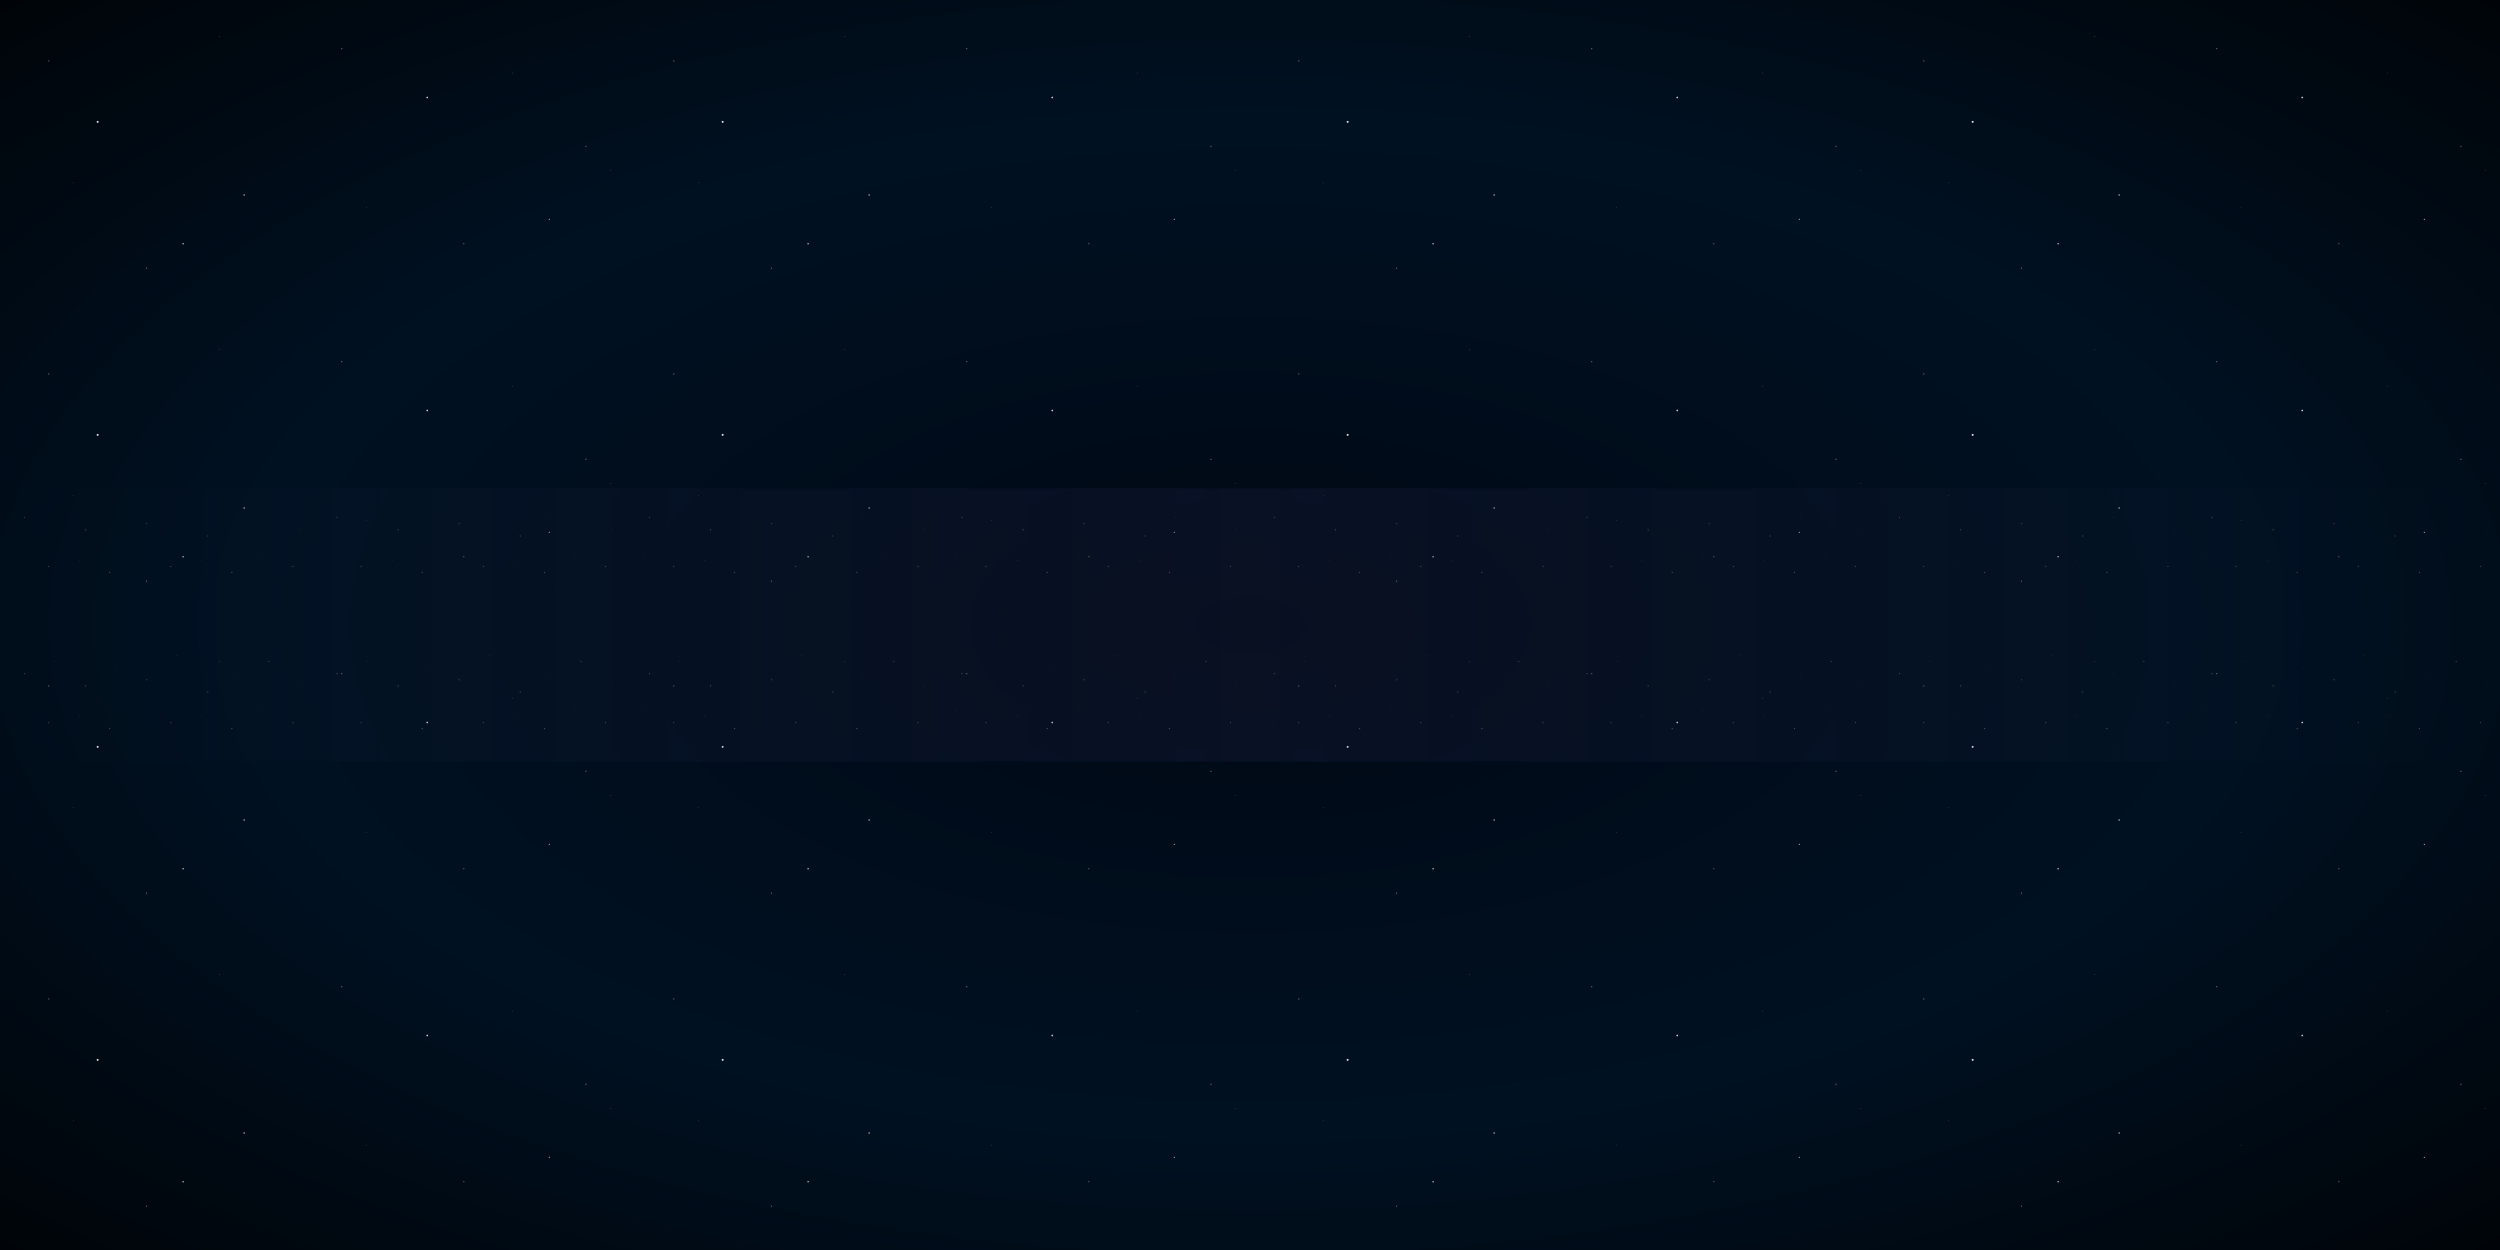
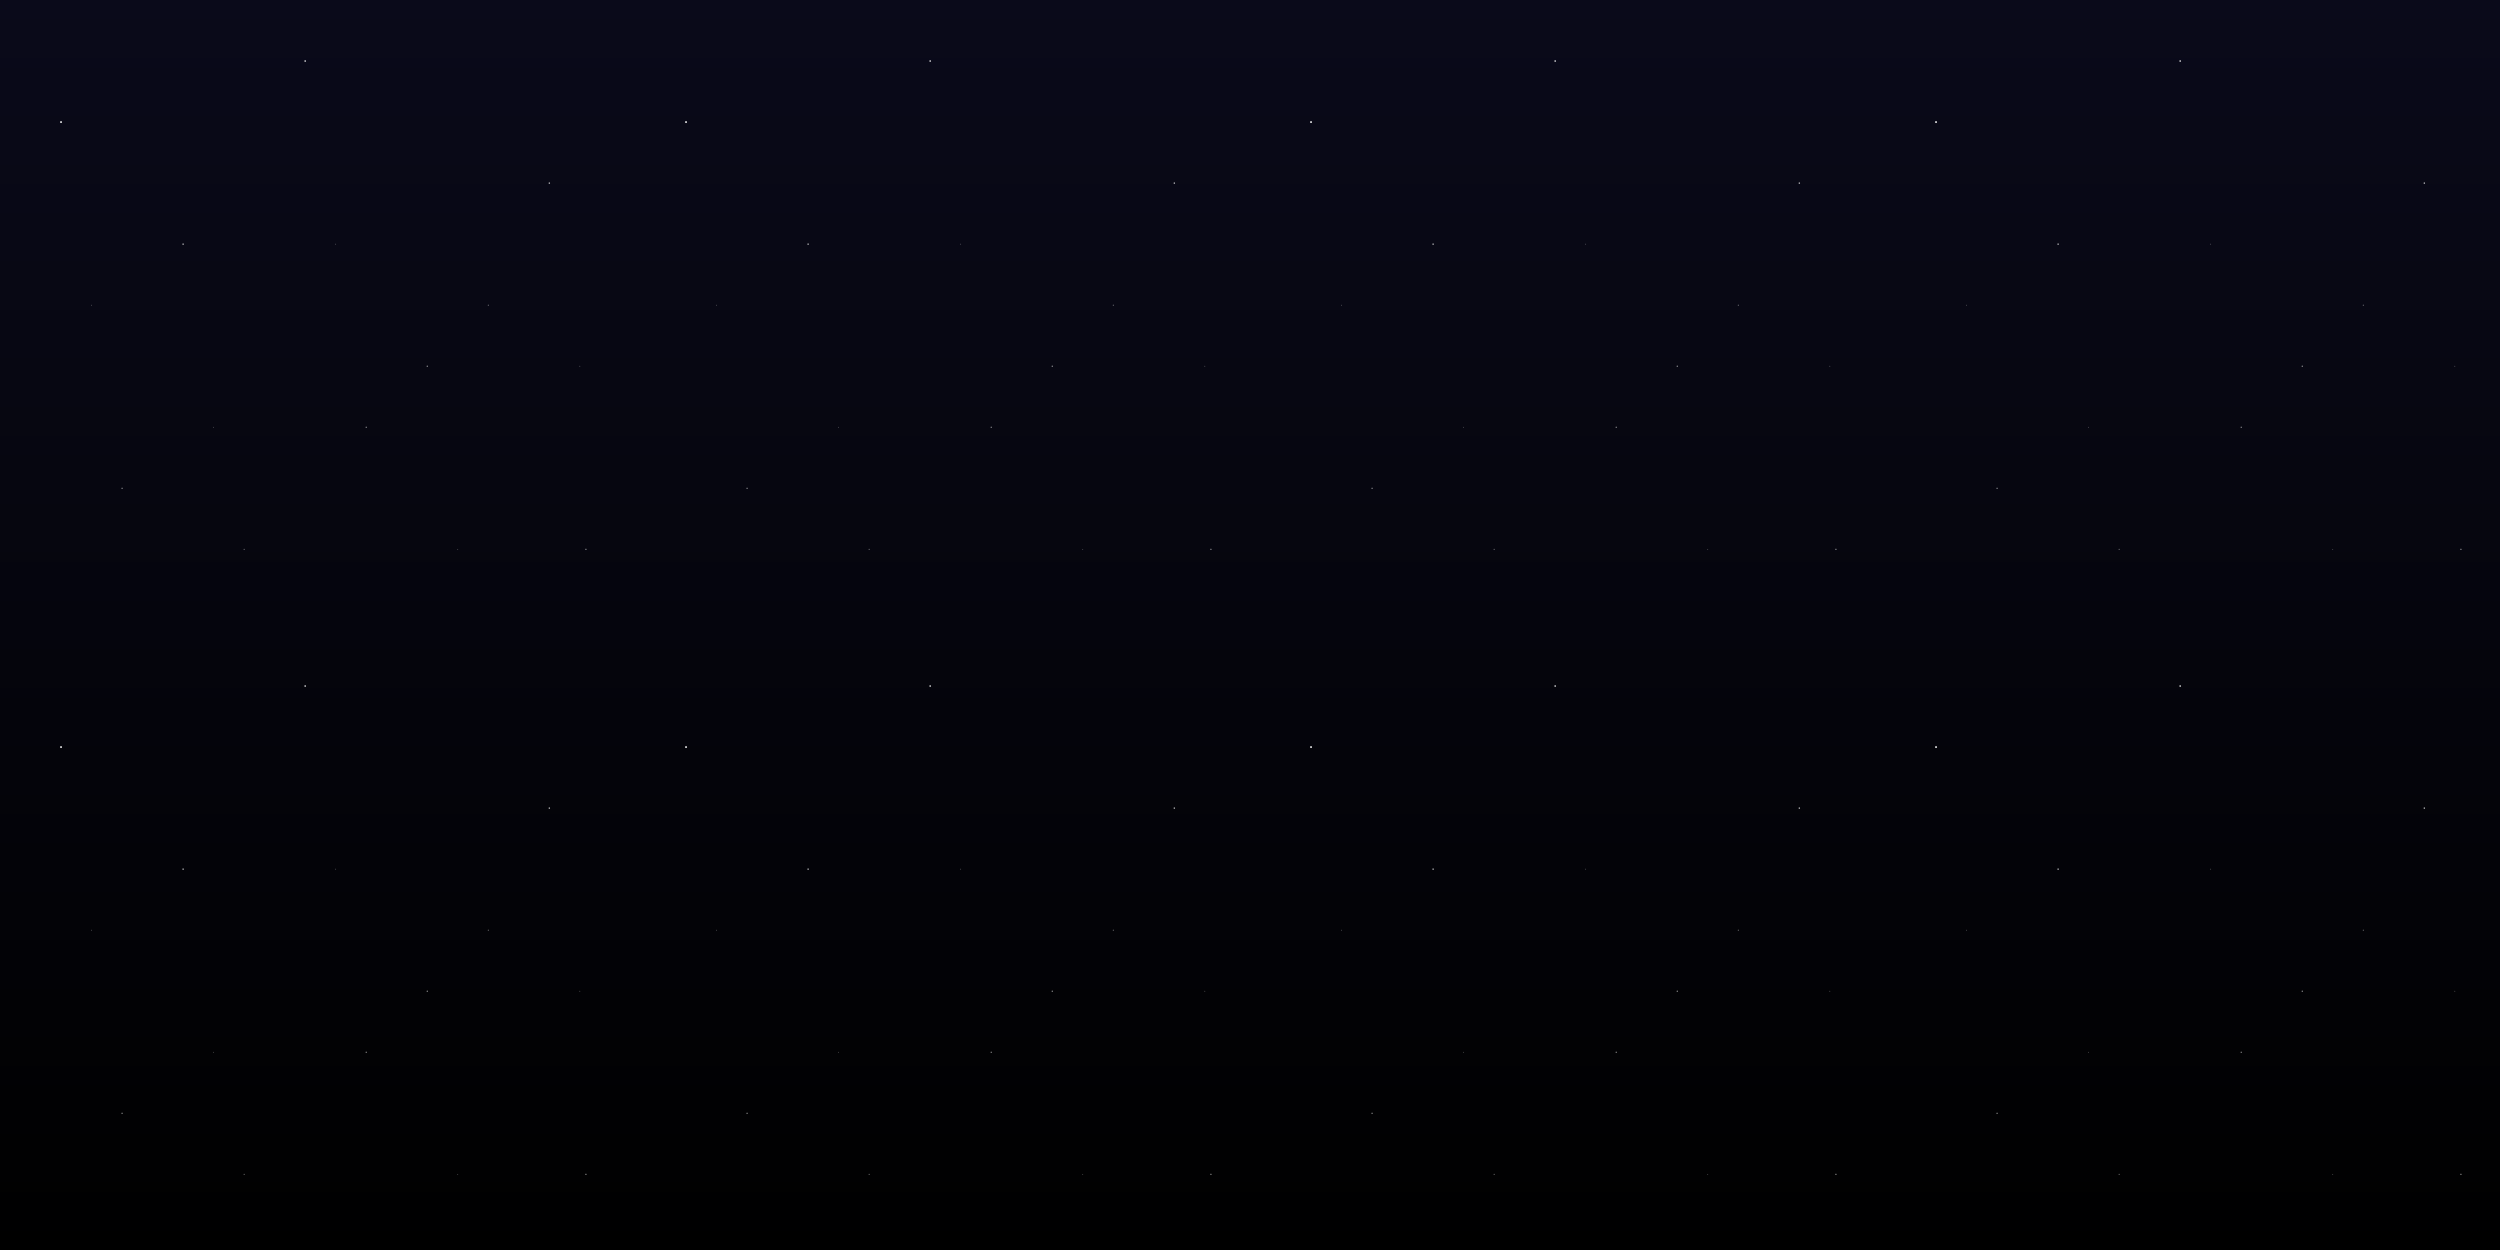
<svg xmlns="http://www.w3.org/2000/svg" width="2048" height="1024" viewBox="0 0 2048 1024">
  <defs>
-     <radialGradient id="spaceGradient" cx="50%" cy="50%" r="80%">
-       <stop offset="0%" style="stop-color:#000814;stop-opacity:1" />
-       <stop offset="50%" style="stop-color:#001122;stop-opacity:1" />
+     <linearGradient id="spaceGradient" x1="0%" y1="0%" x2="0%" y2="100%">
+       <stop offset="0%" style="stop-color:#0a0a1a;stop-opacity:1" />
      <stop offset="100%" style="stop-color:#000000;stop-opacity:1" />
-     </radialGradient>
-     <linearGradient id="galacticCore" x1="0%" y1="0%" x2="100%" y2="0%">
-       <stop offset="0%" style="stop-color:#1a1a2e;stop-opacity:0" />
-       <stop offset="20%" style="stop-color:#2a2a4e;stop-opacity:0.1" />
-       <stop offset="50%" style="stop-color:#3a3a6e;stop-opacity:0.15" />
-       <stop offset="80%" style="stop-color:#2a2a4e;stop-opacity:0.1" />
-       <stop offset="100%" style="stop-color:#1a1a2e;stop-opacity:0" />
    </linearGradient>
-     <pattern id="denseStarField" x="0" y="0" width="256" height="128" patternUnits="userSpaceOnUse">
-       <circle cx="20" cy="40" r="0.3" fill="white" opacity="0.6" />
-       <circle cx="45" cy="30" r="0.2" fill="white" opacity="0.5" />
-       <circle cx="70" cy="50" r="0.3" fill="white" opacity="0.7" />
-       <circle cx="95" cy="35" r="0.2" fill="white" opacity="0.4" />
-       <circle cx="120" cy="45" r="0.3" fill="white" opacity="0.6" />
-       <circle cx="145" cy="25" r="0.2" fill="white" opacity="0.5" />
-       <circle cx="170" cy="55" r="0.3" fill="white" opacity="0.7" />
-       <circle cx="195" cy="40" r="0.2" fill="white" opacity="0.4" />
-       <circle cx="220" cy="30" r="0.3" fill="white" opacity="0.6" />
-       <circle cx="245" cy="50" r="0.2" fill="white" opacity="0.5" />
-       <circle cx="15" cy="70" r="0.2" fill="white" opacity="0.4" />
-       <circle cx="40" cy="80" r="0.3" fill="white" opacity="0.6" />
-       <circle cx="65" cy="75" r="0.2" fill="white" opacity="0.5" />
-       <circle cx="90" cy="85" r="0.3" fill="white" opacity="0.7" />
-       <circle cx="115" cy="70" r="0.2" fill="white" opacity="0.4" />
-       <circle cx="140" cy="80" r="0.3" fill="white" opacity="0.6" />
-       <circle cx="165" cy="75" r="0.2" fill="white" opacity="0.5" />
-       <circle cx="190" cy="85" r="0.3" fill="white" opacity="0.7" />
-       <circle cx="215" cy="70" r="0.2" fill="white" opacity="0.4" />
-       <circle cx="240" cy="80" r="0.3" fill="white" opacity="0.6" />
-       <circle cx="30" cy="60" r="0.15" fill="white" opacity="0.3" />
-       <circle cx="55" cy="65" r="0.15" fill="white" opacity="0.35" />
-       <circle cx="80" cy="60" r="0.15" fill="white" opacity="0.3" />
-       <circle cx="105" cy="65" r="0.15" fill="white" opacity="0.35" />
-       <circle cx="130" cy="60" r="0.15" fill="white" opacity="0.3" />
-       <circle cx="155" cy="65" r="0.15" fill="white" opacity="0.35" />
-       <circle cx="180" cy="60" r="0.15" fill="white" opacity="0.3" />
-       <circle cx="205" cy="65" r="0.15" fill="white" opacity="0.35" />
-       <circle cx="230" cy="60" r="0.15" fill="white" opacity="0.3" />
-       <circle cx="25" cy="20" r="0.1" fill="white" opacity="0.25" />
-       <circle cx="50" cy="90" r="0.1" fill="white" opacity="0.25" />
-       <circle cx="75" cy="15" r="0.1" fill="white" opacity="0.25" />
-       <circle cx="100" cy="95" r="0.1" fill="white" opacity="0.25" />
-       <circle cx="125" cy="20" r="0.1" fill="white" opacity="0.25" />
-       <circle cx="150" cy="90" r="0.1" fill="white" opacity="0.25" />
-       <circle cx="175" cy="15" r="0.1" fill="white" opacity="0.25" />
-       <circle cx="200" cy="95" r="0.1" fill="white" opacity="0.25" />
-       <circle cx="225" cy="20" r="0.1" fill="white" opacity="0.25" />
-     </pattern>
-     <pattern id="sparseStarField" x="0" y="0" width="512" height="256" patternUnits="userSpaceOnUse">
-       <circle cx="80" cy="100" r="0.8" fill="white" opacity="0.9" />
-       <circle cx="200" cy="160" r="0.6" fill="#e3f2fd" opacity="0.8" />
-       <circle cx="350" cy="80" r="0.7" fill="white" opacity="0.85" />
-       <circle cx="450" cy="180" r="0.5" fill="#f3e5f5" opacity="0.75" />
+     <pattern id="stars" x="0" y="0" width="512" height="512" patternUnits="userSpaceOnUse">
+       <circle cx="50" cy="100" r="0.8" fill="white" opacity="0.9" />
      <circle cx="150" cy="200" r="0.6" fill="white" opacity="0.8" />
-       <circle cx="40" cy="50" r="0.4" fill="white" opacity="0.7" />
-       <circle cx="120" cy="220" r="0.4" fill="white" opacity="0.65" />
-       <circle cx="280" cy="40" r="0.4" fill="white" opacity="0.7" />
-       <circle cx="380" cy="200" r="0.4" fill="white" opacity="0.65" />
-       <circle cx="480" cy="120" r="0.4" fill="white" opacity="0.7" />
-       <circle cx="60" cy="150" r="0.25" fill="white" opacity="0.5" />
-       <circle cx="180" cy="30" r="0.25" fill="white" opacity="0.55" />
-       <circle cx="300" cy="170" r="0.25" fill="white" opacity="0.5" />
-       <circle cx="420" cy="60" r="0.25" fill="white" opacity="0.55" />
-       <circle cx="500" cy="140" r="0.25" fill="white" opacity="0.5" />
-       <circle cx="20" cy="80" r="0.15" fill="white" opacity="0.35" />
-       <circle cx="100" cy="180" r="0.15" fill="white" opacity="0.35" />
-       <circle cx="220" cy="120" r="0.15" fill="white" opacity="0.35" />
-       <circle cx="320" cy="220" r="0.15" fill="white" opacity="0.35" />
-       <circle cx="460" cy="40" r="0.15" fill="white" opacity="0.35" />
-     </pattern>
-     <pattern id="starDust" x="0" y="0" width="128" height="64" patternUnits="userSpaceOnUse">
-       <circle cx="10" cy="20" r="0.1" fill="white" opacity="0.2" />
-       <circle cx="20" cy="40" r="0.1" fill="white" opacity="0.25" />
-       <circle cx="30" cy="15" r="0.1" fill="white" opacity="0.2" />
-       <circle cx="40" cy="35" r="0.1" fill="white" opacity="0.25" />
-       <circle cx="50" cy="25" r="0.1" fill="white" opacity="0.2" />
-       <circle cx="60" cy="45" r="0.1" fill="white" opacity="0.25" />
-       <circle cx="70" cy="10" r="0.1" fill="white" opacity="0.2" />
-       <circle cx="80" cy="30" r="0.1" fill="white" opacity="0.25" />
-       <circle cx="90" cy="50" r="0.1" fill="white" opacity="0.2" />
-       <circle cx="100" cy="20" r="0.1" fill="white" opacity="0.25" />
-       <circle cx="110" cy="40" r="0.1" fill="white" opacity="0.2" />
-       <circle cx="120" cy="30" r="0.1" fill="white" opacity="0.25" />
-       <circle cx="15" cy="55" r="0.1" fill="white" opacity="0.2" />
-       <circle cx="25" cy="5" r="0.1" fill="white" opacity="0.25" />
-       <circle cx="35" cy="60" r="0.1" fill="white" opacity="0.2" />
-       <circle cx="45" cy="50" r="0.1" fill="white" opacity="0.25" />
-       <circle cx="55" cy="10" r="0.1" fill="white" opacity="0.2" />
-       <circle cx="65" cy="55" r="0.1" fill="white" opacity="0.25" />
-       <circle cx="75" cy="40" r="0.1" fill="white" opacity="0.2" />
-       <circle cx="85" cy="5" r="0.1" fill="white" opacity="0.25" />
-       <circle cx="95" cy="60" r="0.1" fill="white" opacity="0.2" />
-       <circle cx="105" cy="45" r="0.1" fill="white" opacity="0.25" />
-       <circle cx="115" cy="15" r="0.1" fill="white" opacity="0.2" />
+       <circle cx="250" cy="50" r="0.7" fill="white" opacity="0.85" />
+       <circle cx="350" cy="300" r="0.5" fill="white" opacity="0.75" />
+       <circle cx="450" cy="150" r="0.6" fill="white" opacity="0.8" />
+       <circle cx="100" cy="400" r="0.5" fill="white" opacity="0.7" />
+       <circle cx="200" cy="450" r="0.4" fill="white" opacity="0.65" />
+       <circle cx="300" cy="350" r="0.5" fill="white" opacity="0.7" />
+       <circle cx="400" cy="250" r="0.4" fill="white" opacity="0.65" />
+       <circle cx="480" cy="450" r="0.5" fill="white" opacity="0.7" />
+       <circle cx="75" cy="250" r="0.3" fill="white" opacity="0.6" />
+       <circle cx="175" cy="350" r="0.3" fill="white" opacity="0.55" />
+       <circle cx="275" cy="200" r="0.3" fill="white" opacity="0.6" />
+       <circle cx="375" cy="450" r="0.3" fill="white" opacity="0.55" />
+       <circle cx="475" cy="300" r="0.3" fill="white" opacity="0.6" />
    </pattern>
  </defs>
  <rect width="2048" height="1024" fill="url(#spaceGradient)" />
-   <rect width="2048" height="1024" fill="url(#sparseStarField)" />
-   <rect x="0" y="400" width="2048" height="224" fill="url(#galacticCore)" />
-   <rect x="0" y="450" width="2048" height="124" fill="url(#starDust)" />
-   <rect x="0" y="420" width="2048" height="184" fill="url(#denseStarField)" />
+   <rect width="2048" height="1024" fill="url(#stars)" />
</svg>
